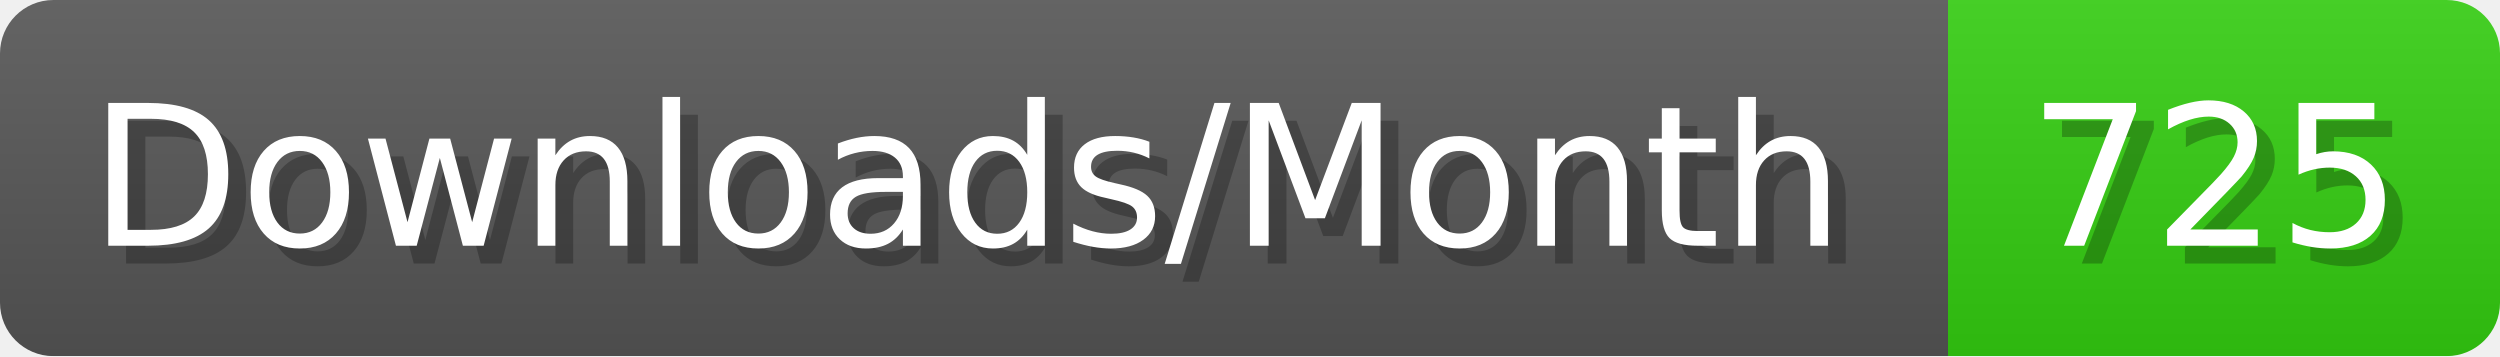
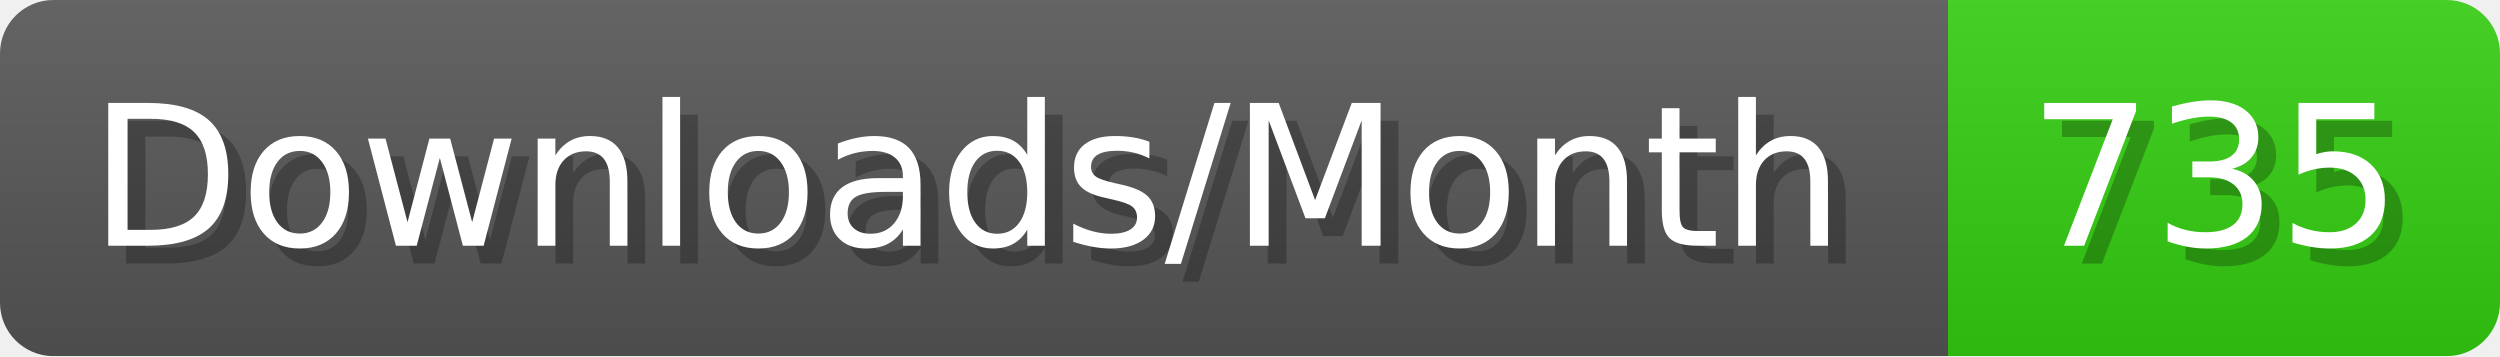
- <svg xmlns="http://www.w3.org/2000/svg" width="140.4" height="20" viewBox="0 0 1404 200" role="img" aria-label="Downloads/Month: 725">
+ <svg xmlns="http://www.w3.org/2000/svg" width="140.4" height="20" viewBox="0 0 1404 200" role="img" aria-label="Downloads/Month: 735">
  <linearGradient id="YlXUI" x2="0" y2="100%">
    <stop offset="0" stop-opacity=".1" stop-color="#EEE" />
    <stop offset="1" stop-opacity=".1" />
  </linearGradient>
  <mask id="JHhop">
    <rect width="1404" height="200" rx="30" fill="#FFF" />
  </mask>
  <g mask="url(#JHhop)">
    <rect width="1094" height="200" fill="#555" />
    <rect width="310" height="200" fill="#3C1" x="1094" />
    <rect width="1404" height="200" fill="url(#YlXUI)" />
  </g>
  <g aria-hidden="true" fill="#fff" text-anchor="start" font-family="Verdana,DejaVu Sans,sans-serif" font-size="110">
    <text x="60" y="148" textLength="994" fill="#000" opacity="0.25">Downloads/Month</text>
    <text x="50" y="138" textLength="994">Downloads/Month</text>
-     <text x="1149" y="148" textLength="210" fill="#000" opacity="0.25">725</text>
-     <text x="1139" y="138" textLength="210">725</text>
+     <text x="1149" y="148" textLength="210" fill="#000" opacity="0.25">735</text>
+     <text x="1139" y="138" textLength="210">735</text>
  </g>
</svg>
